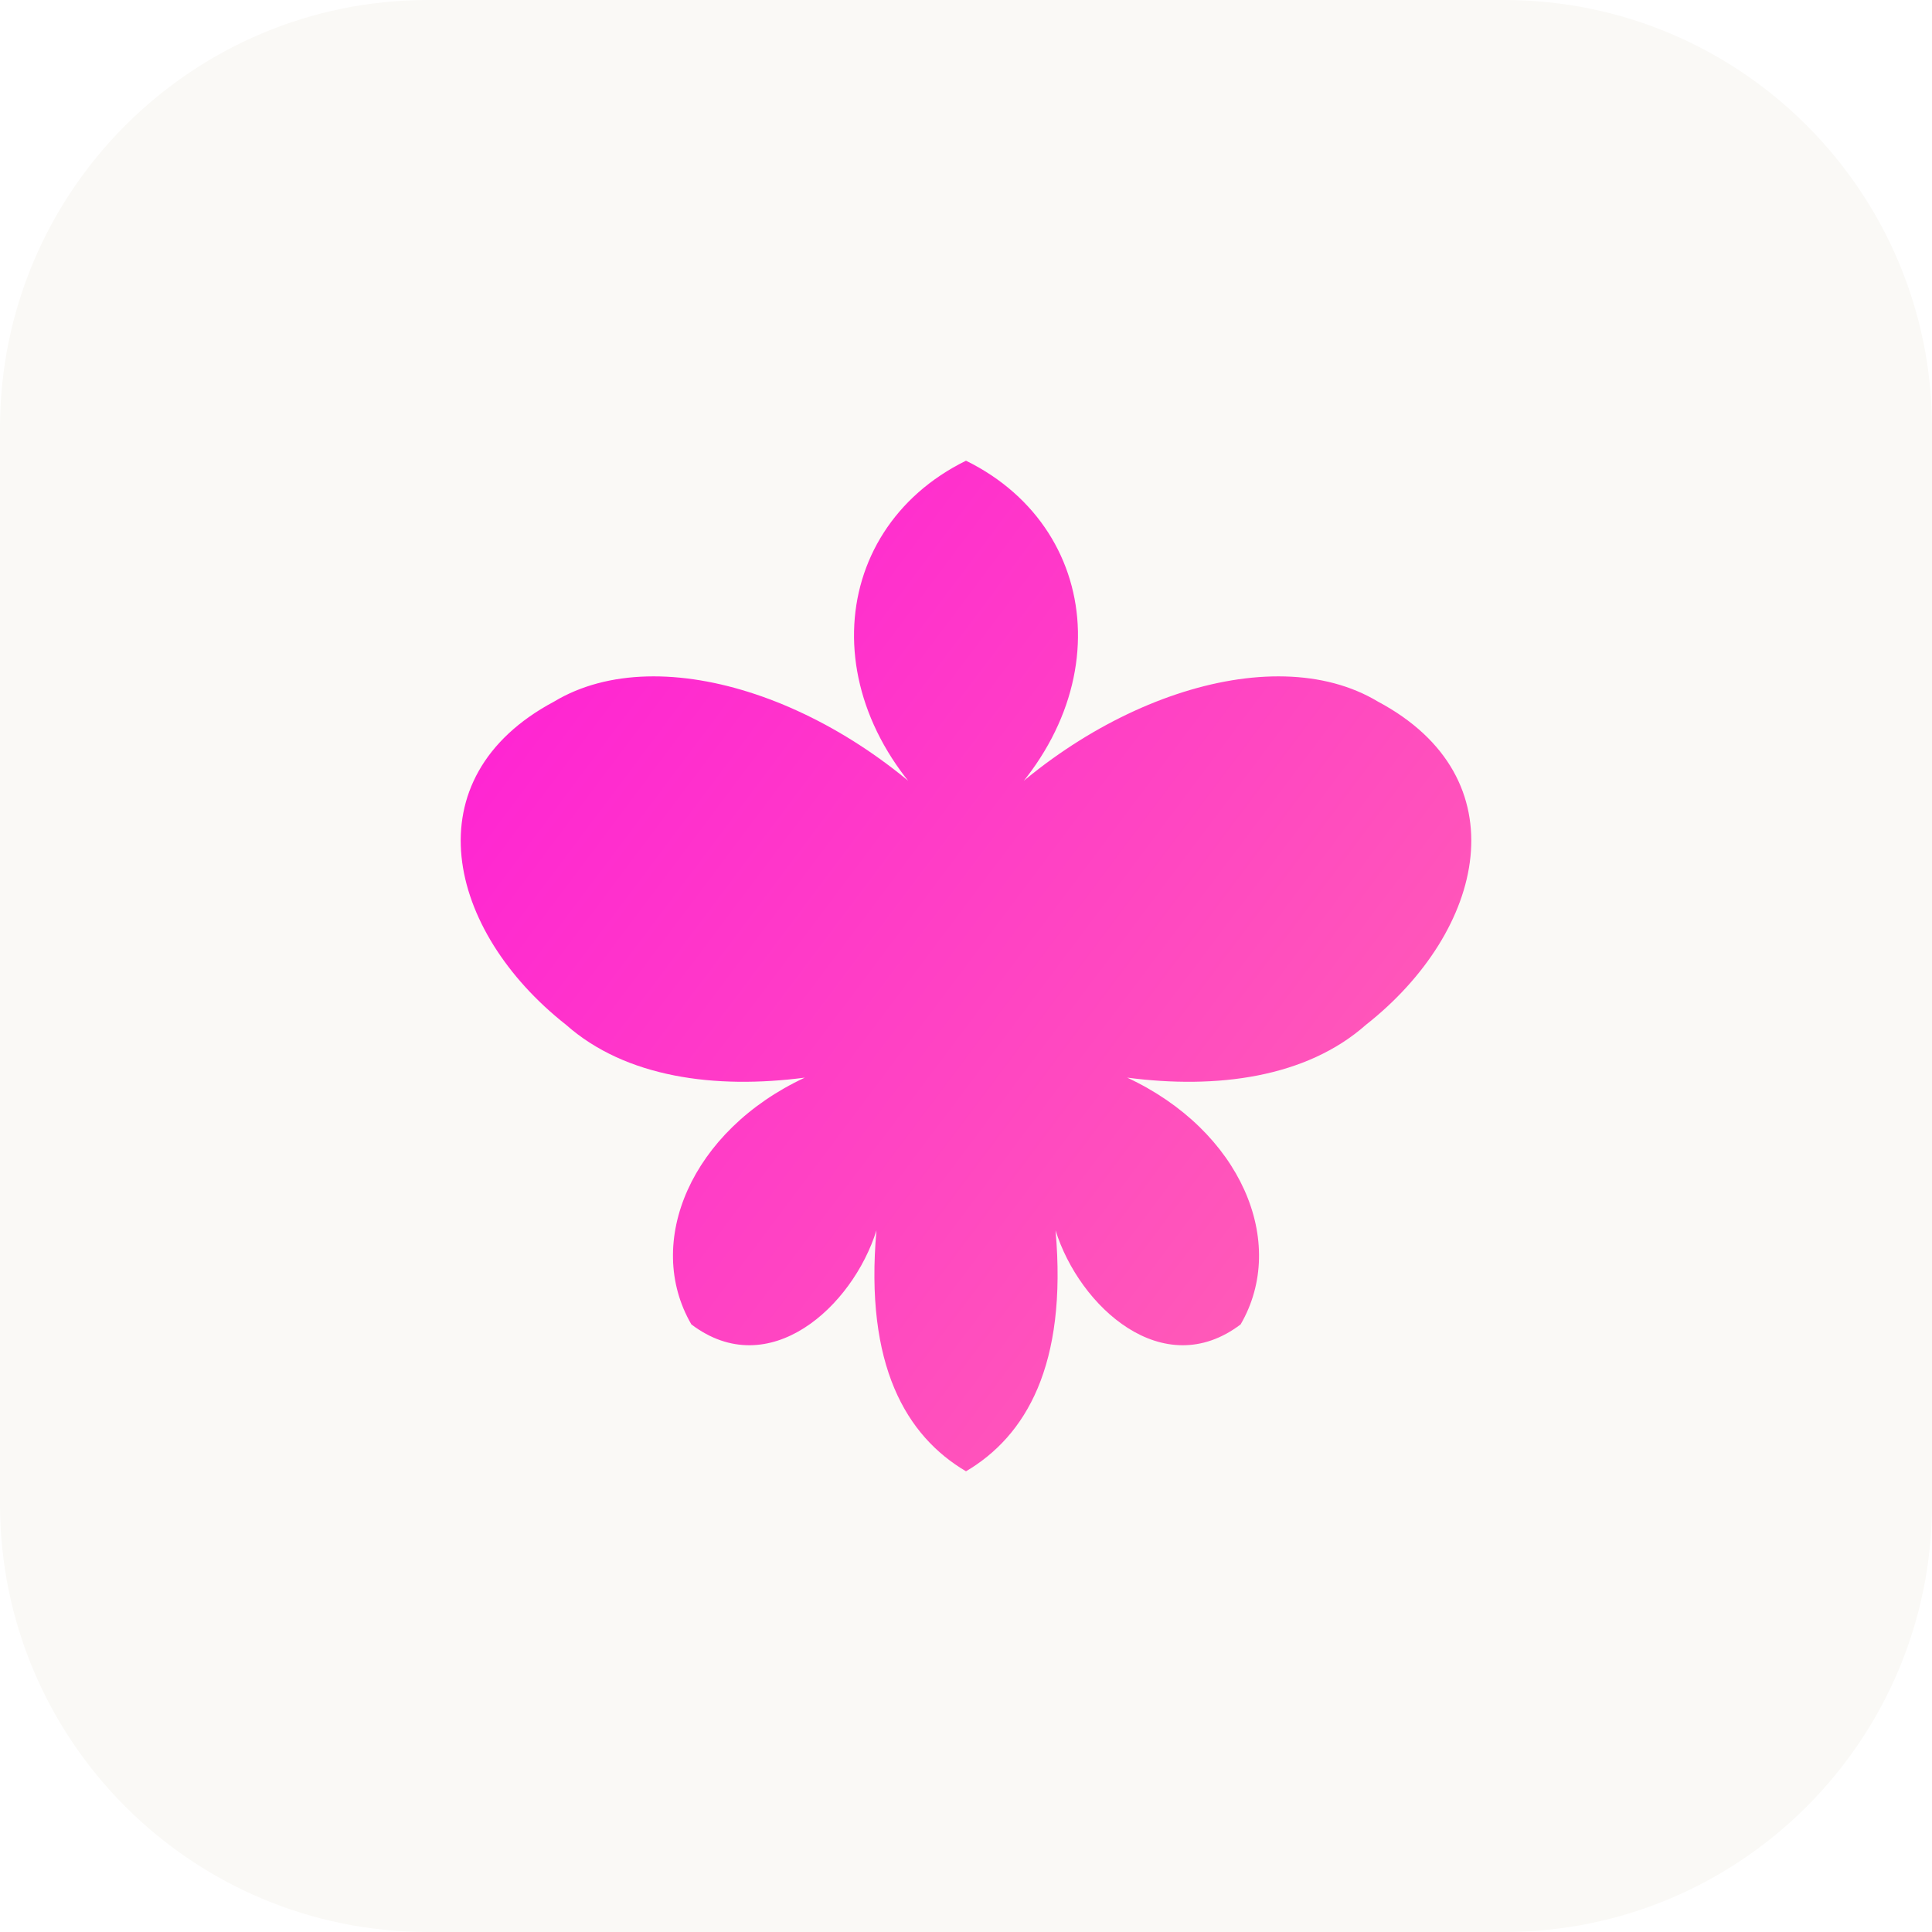
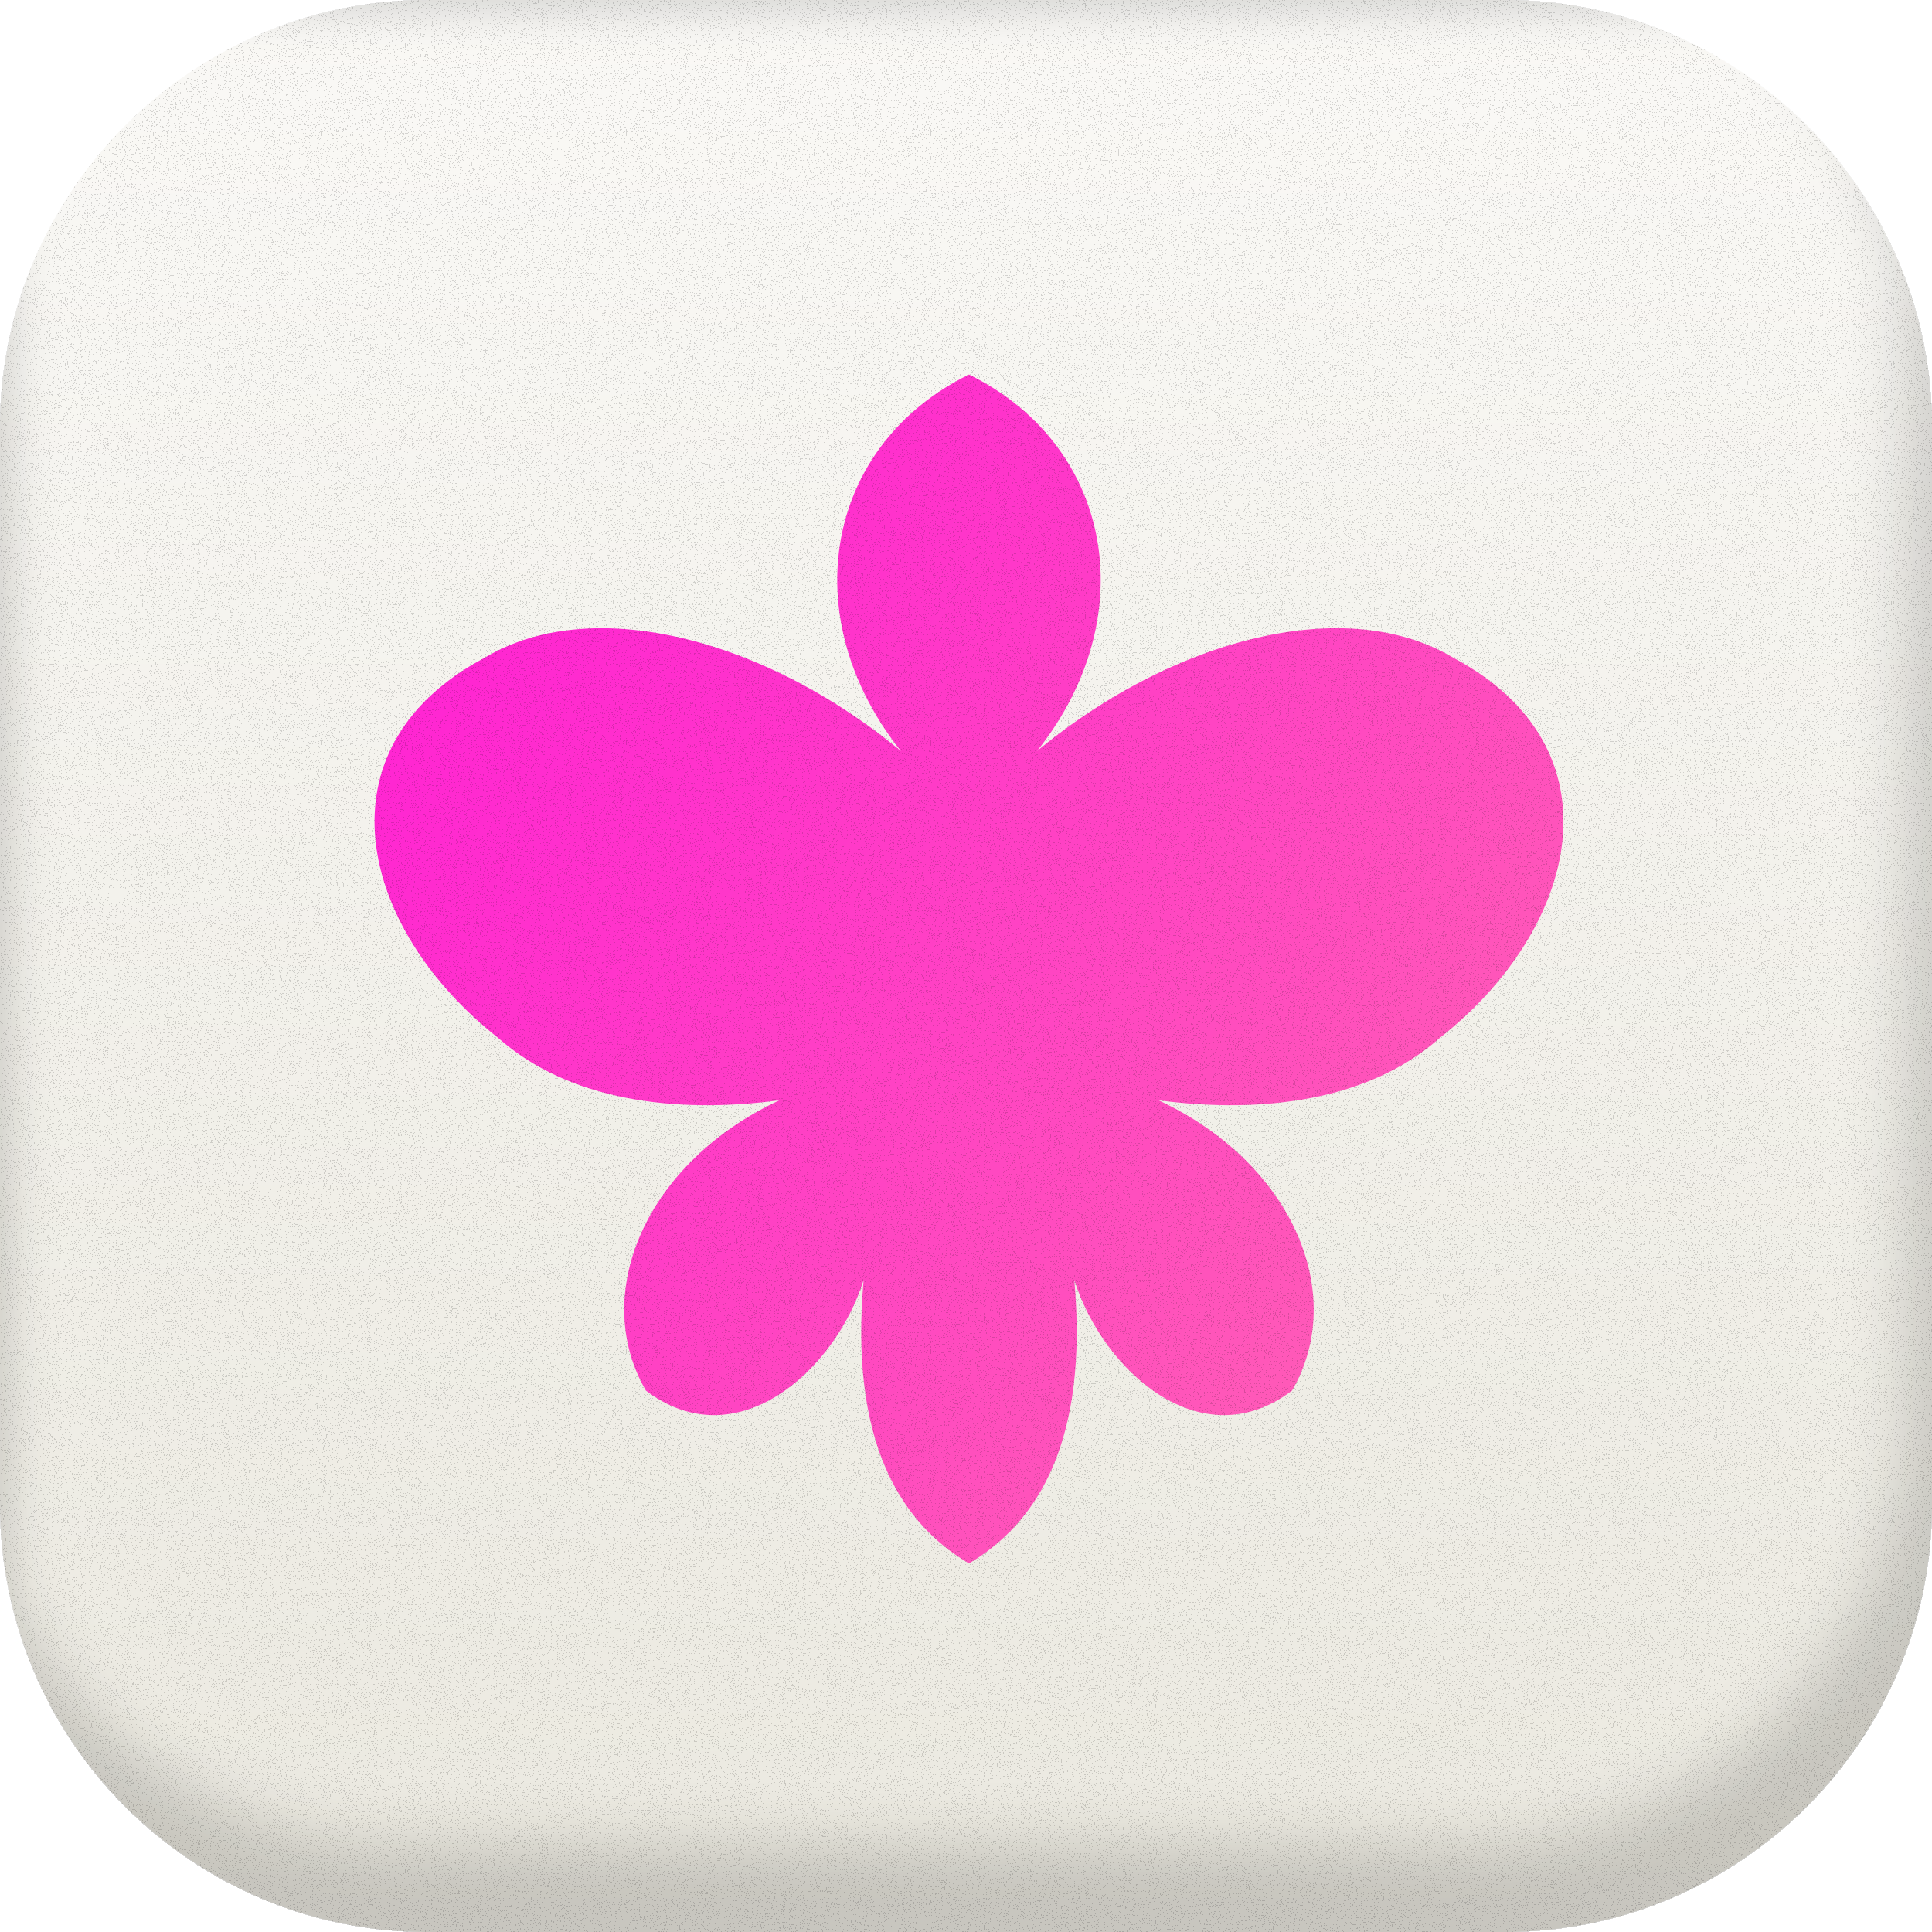
<svg xmlns="http://www.w3.org/2000/svg" width="325" height="325" viewBox="0 0 325 325" fill="none">
-   <rect width="325" height="325" rx="72" fill="#FAF9F6" />
-   <path d="M162.5 140.756C136.388 120.988 138.396 89.361 162.5 77.5C186.604 89.361 188.612 120.988 162.5 140.756C182.586 118.023 213.72 107.151 231.798 118.023C255.901 130.872 249.875 156.57 229.789 172.384C219.746 181.279 204.681 183.256 189.616 181.279C208.698 190.174 216.733 208.953 208.698 222.791C195.642 232.674 181.582 219.826 177.565 206.977C179.573 229.709 172.543 241.57 162.5 247.5C152.457 241.57 145.427 229.709 147.435 206.977C143.418 219.826 129.358 232.674 116.302 222.791C108.267 208.953 116.302 190.174 135.384 181.279C120.319 183.256 105.254 181.279 95.211 172.384C75.125 156.57 69.099 130.872 93.202 118.023C111.28 107.151 142.414 118.023 162.5 140.756Z" fill="url(#paint0_linear_19_18)" />
+   <g filter="url(#filter0_in_19_18)">
+     <rect width="325" height="325" rx="72" fill="url(#paint0_linear_19_18)" />
+     <path d="M163 137.419C132.28 114.163 134.643 76.954 163 63C191.357 76.954 193.72 114.163 163 137.419C186.631 110.674 223.259 97.884 244.527 110.674C272.884 125.791 265.794 156.023 242.164 174.628C230.348 185.093 212.625 187.419 194.902 185.093C217.351 195.558 226.803 217.651 217.351 233.93C201.991 245.558 185.449 230.442 180.723 215.326C183.086 242.07 174.815 256.023 163 263C151.185 256.023 142.914 242.07 145.277 215.326C140.551 230.442 124.009 245.558 108.649 233.93C99.197 217.651 108.649 195.558 131.098 185.093C113.375 187.419 95.652 185.093 83.836 174.628C60.206 156.023 53.116 125.791 81.473 110.674C102.741 97.884 139.369 110.674 163 137.419Z" fill="url(#paint1_linear_19_18)" />
+   </g>
  <defs>
-     <linearGradient id="paint0_linear_19_18" x1="94.5" y1="111.5" x2="230.5" y2="213.5" gradientUnits="userSpaceOnUse">
+     <filter id="filter0_in_19_18" x="-5" y="-10" width="330" height="335" filterUnits="userSpaceOnUse" color-interpolation-filters="sRGB">
+       <feFlood flood-opacity="0" result="BackgroundImageFix" />
+       <feBlend mode="normal" in="SourceGraphic" in2="BackgroundImageFix" result="shape" />
+       <feColorMatrix in="SourceAlpha" type="matrix" values="0 0 0 0 0 0 0 0 0 0 0 0 0 0 0 0 0 0 127 0" result="hardAlpha" />
+       <feOffset dx="-5" dy="-15" />
+       <feGaussianBlur stdDeviation="5" />
+       <feComposite in2="hardAlpha" operator="arithmetic" k2="-1" k3="1" />
+       <feColorMatrix type="matrix" values="0 0 0 0 0 0 0 0 0 0 0 0 0 0 0 0 0 0 0.15 0" />
+       <feBlend mode="normal" in2="shape" result="effect1_innerShadow_19_18" />
+       <feTurbulence type="fractalNoise" baseFrequency="5 5" stitchTiles="stitch" numOctaves="3" result="noise" seed="1709" />
+       <feColorMatrix in="noise" type="luminanceToAlpha" result="alphaNoise" />
+       <feComponentTransfer in="alphaNoise" result="coloredNoise1">
+         <feFuncA type="discrete" tableValues="0 0 0 0 0 0 0 0 0 0 0 0 1 1 1 1 1 1 1 1 1 1 1 1 1 1 1 1 1 1 1 1 1 1 1 1 1 1 0 0 0 0 0 0 0 0 0 0 0 0 0 0 0 0 0 0 0 0 0 0 0 0 0 0 0 0 0 0 0 0 0 0 0 0 0 0 0 0 0 0 0 0 0 0 0 0 0 0 0 0 0 0 0 0 0 0 0 0 0 0 " />
+       </feComponentTransfer>
+       <feComposite operator="in" in2="effect1_innerShadow_19_18" in="coloredNoise1" result="noise1Clipped" />
+       <feFlood flood-color="rgba(0, 0, 0, 0.15)" result="color1Flood" />
+       <feComposite operator="in" in2="noise1Clipped" in="color1Flood" result="color1" />
+       <feMerge result="effect2_noise_19_18">
+         <feMergeNode in="effect1_innerShadow_19_18" />
+         <feMergeNode in="color1" />
+       </feMerge>
+     </filter>
+     <linearGradient id="paint0_linear_19_18" x1="162.5" y1="0" x2="162.5" y2="325" gradientUnits="userSpaceOnUse">
+       <stop stop-color="#FAF9F6" />
+       <stop offset="1" stop-color="#EBE9E0" />
+     </linearGradient>
+     <linearGradient id="paint1_linear_19_18" x1="83" y1="103" x2="243" y2="223" gradientUnits="userSpaceOnUse">
      <stop stop-color="#FF26D2" />
      <stop offset="1" stop-color="#FF5DB6" />
    </linearGradient>
  </defs>
</svg>
